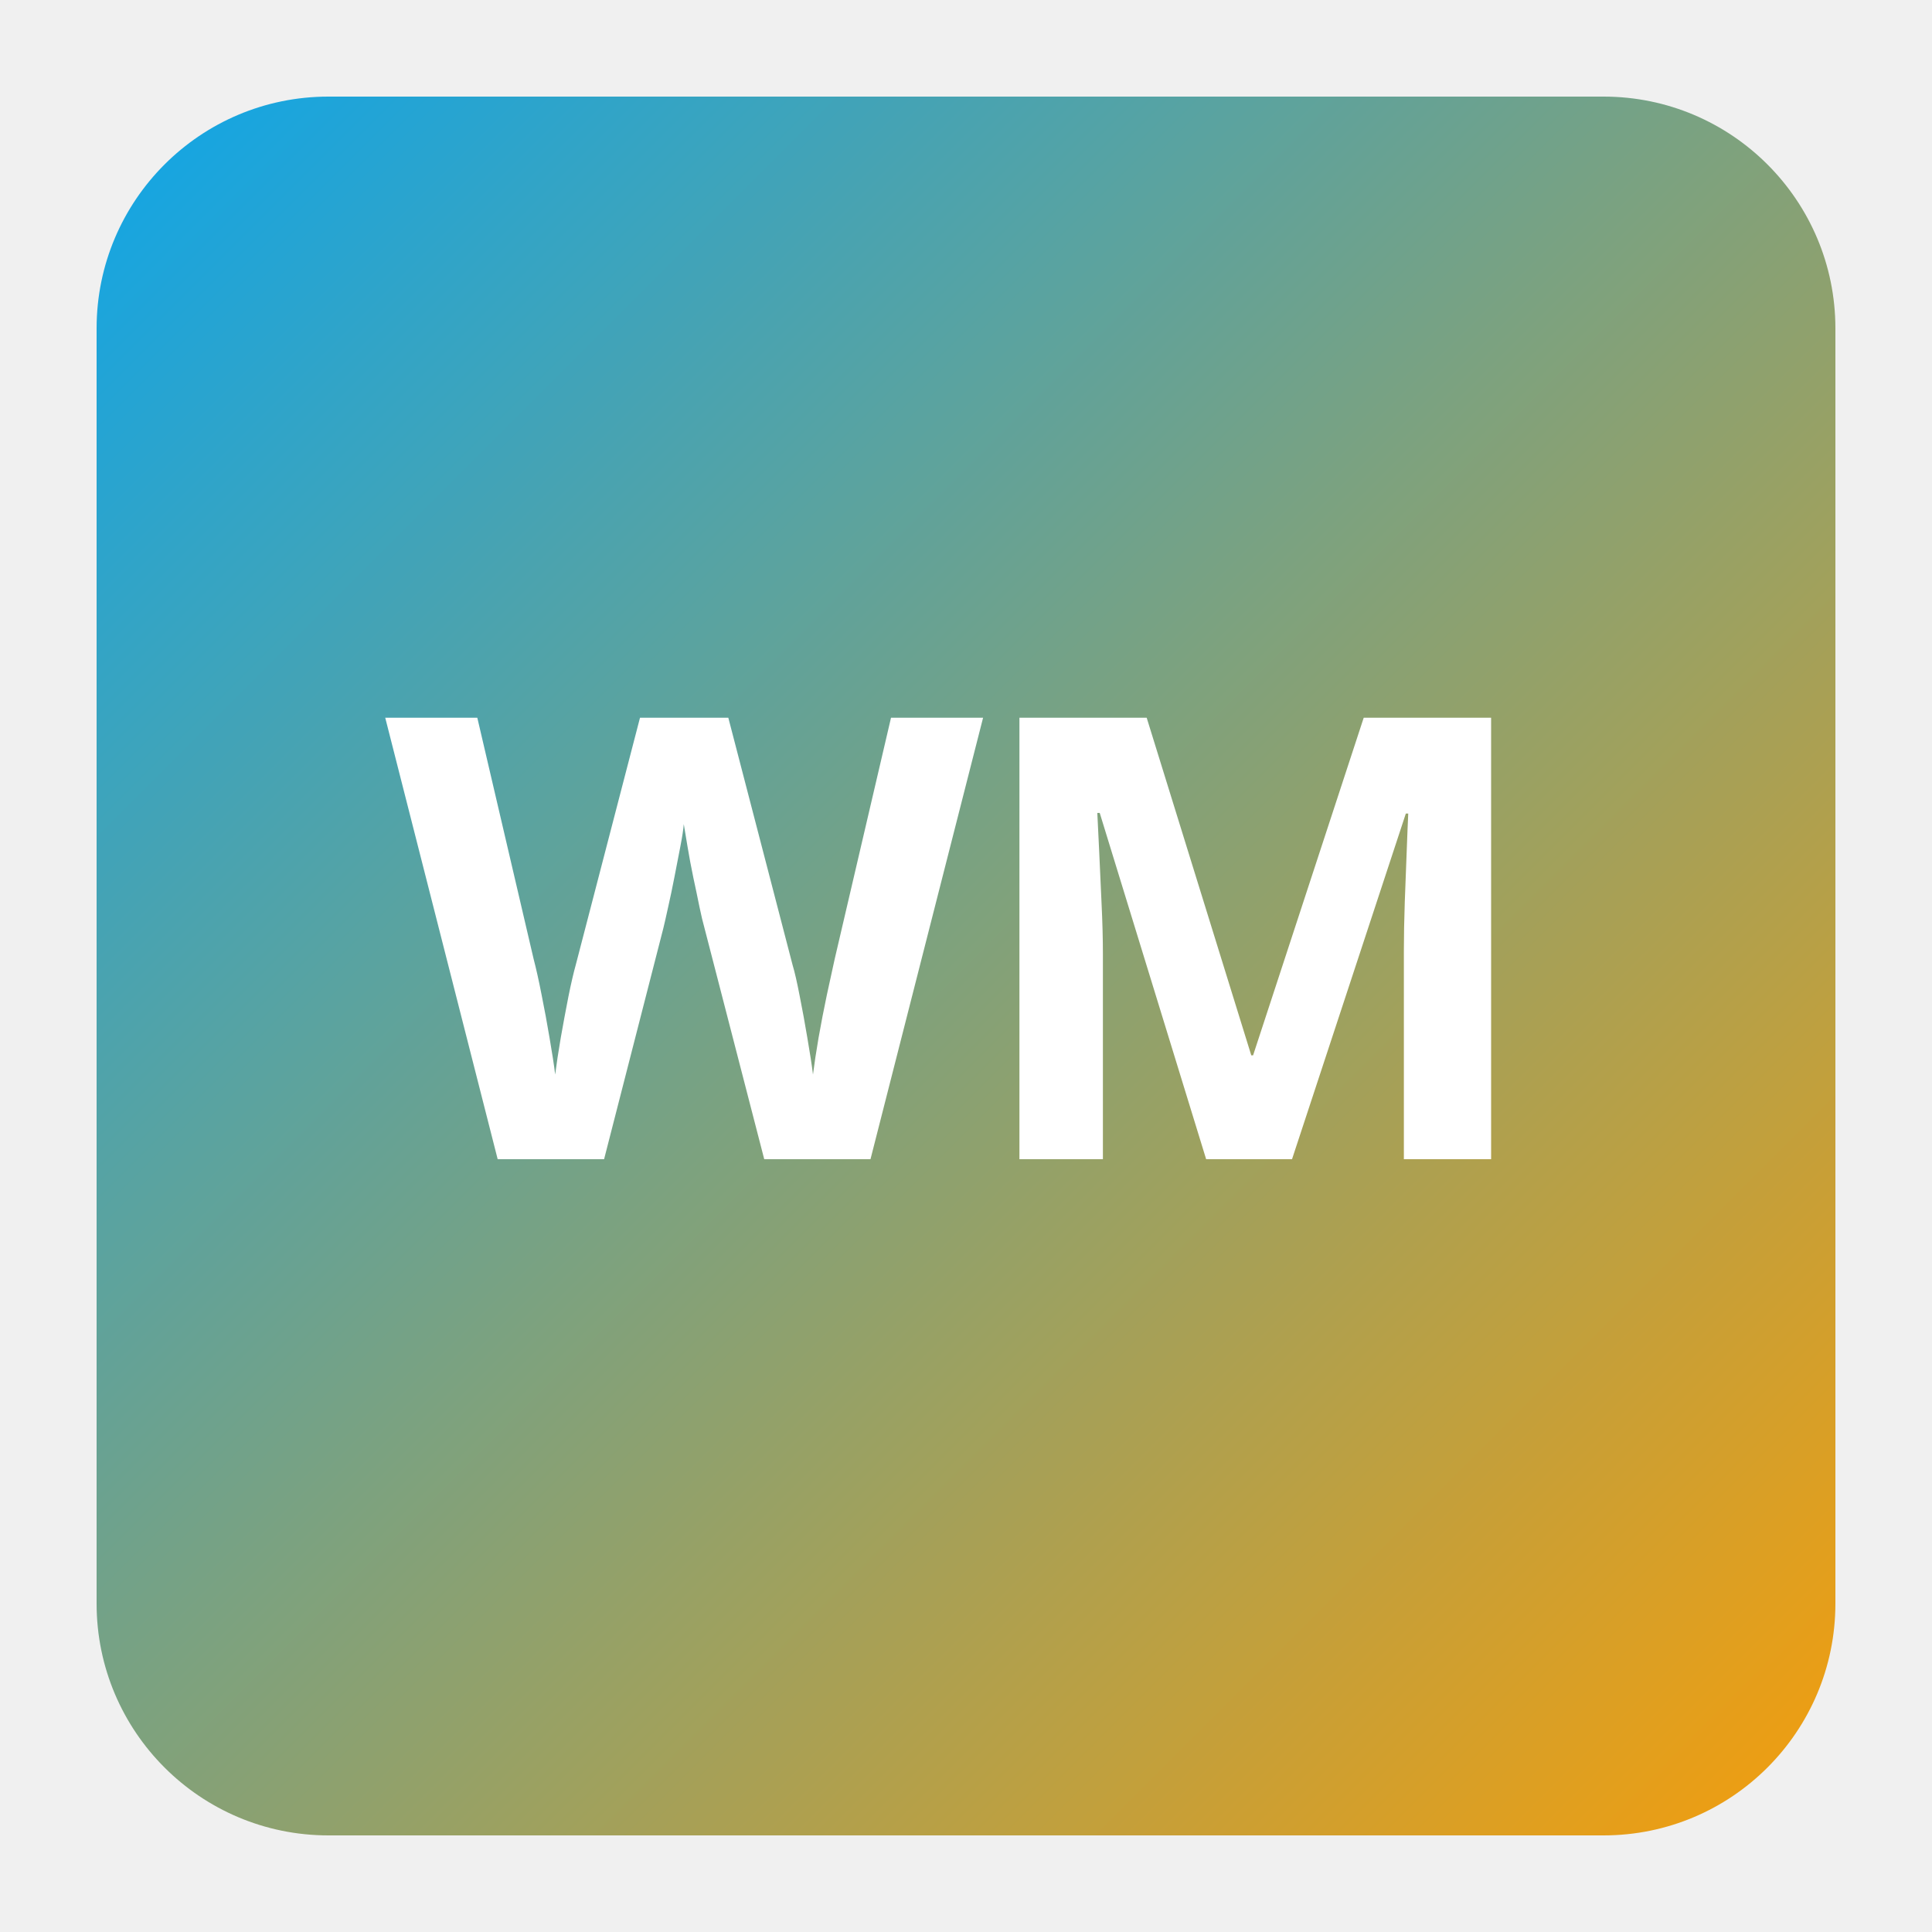
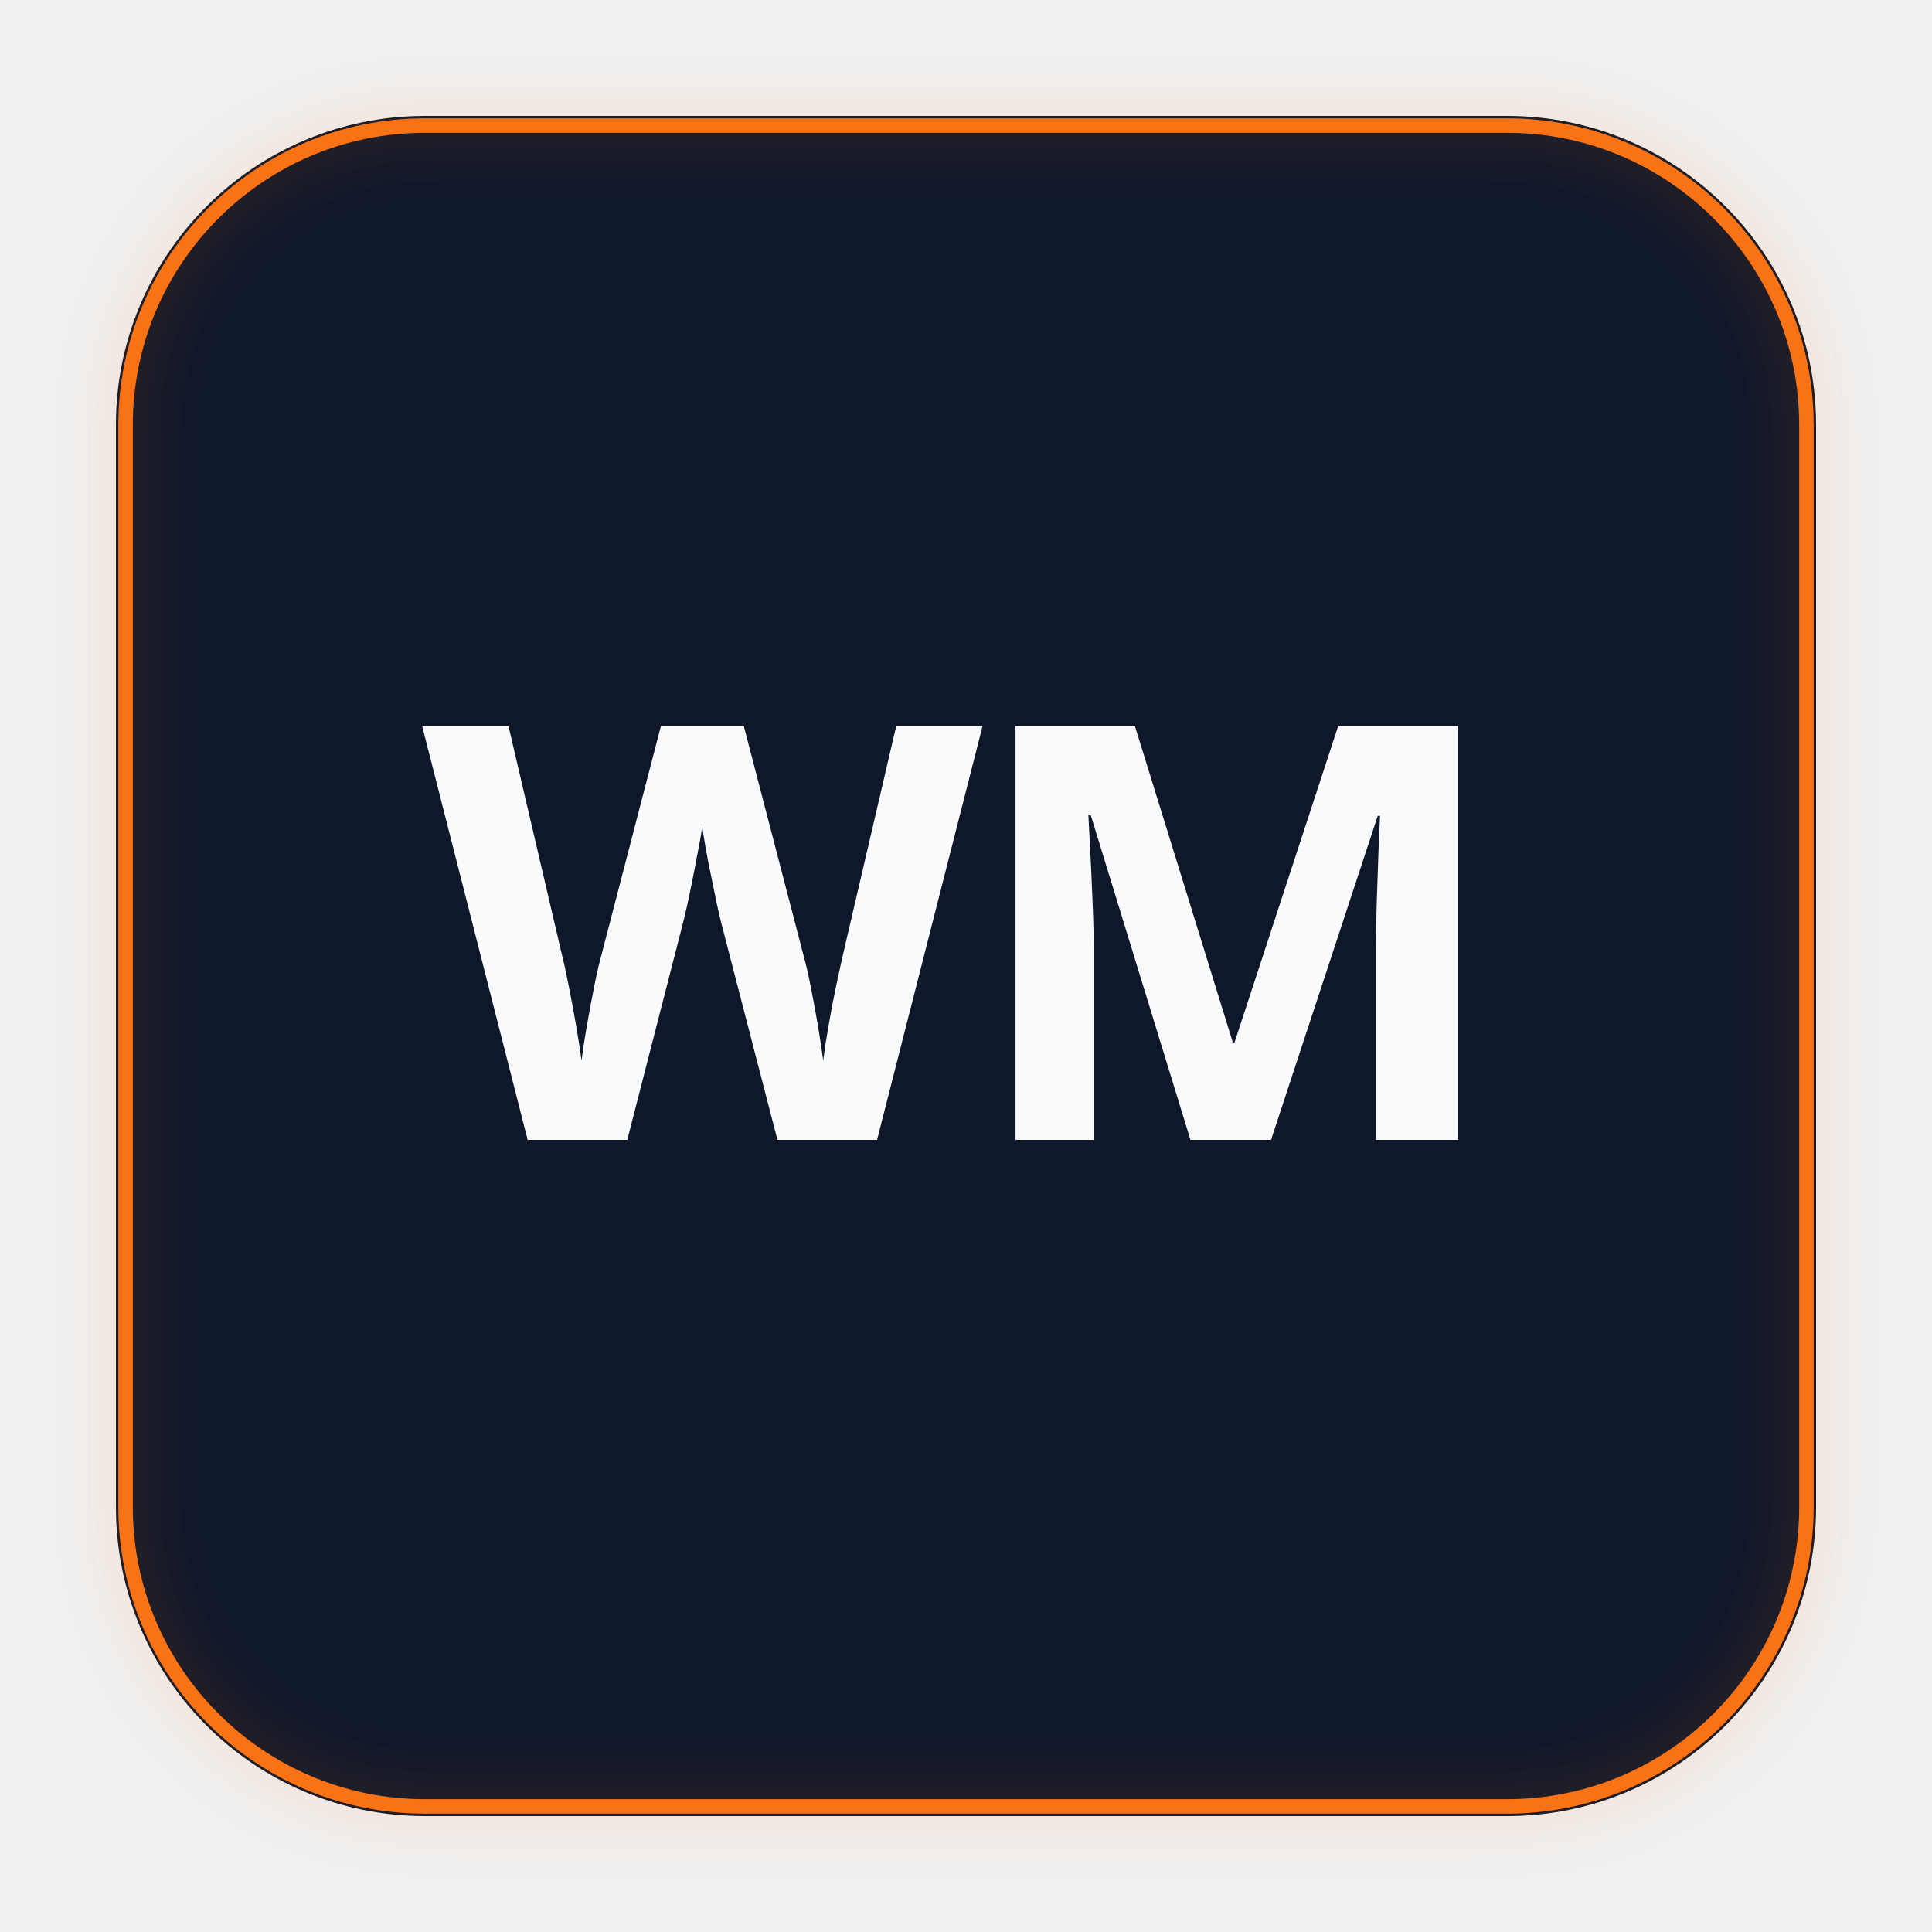
<svg xmlns="http://www.w3.org/2000/svg" viewBox="0 0 200 200" width="200" height="200">
  <defs>
-     <linearGradient id="logoGradient" x1="0%" y1="0%" x2="100%" y2="100%">
-       <stop offset="0%" stop-color="#0ea5e9" />
-       <stop offset="100%" stop-color="#f59e0b" />
-     </linearGradient>
+     <filter id="glow" x="-20%" y="-20%" width="140%" height="140%">
+       <feGaussianBlur stdDeviation="3" result="blur" />
+       <feFlood flood-color="#f97316" flood-opacity="0.35" result="color" />
+       <feComposite in="color" in2="blur" operator="in" result="glow" />
+       <feMerge>
+         <feMergeNode in="glow" />
+         <feMergeNode in="SourceGraphic" />
+       </feMerge>
+     </filter>
  </defs>
-   <rect x="10" y="10" width="180" height="180" rx="24" fill="url(#logoGradient)" />
-   <text x="100" y="120" font-family="system-ui, sans-serif" font-weight="800" font-size="64" fill="white" text-anchor="middle" letter-spacing="-2">WM</text>
+   <rect x="12" y="12" width="176" height="176" rx="32" fill="#0f172a" />
+   <rect x="13" y="13" width="174" height="174" rx="31" fill="none" stroke="#f97316" stroke-width="1.5" filter="url(#glow)" />
+   <text x="100" y="118" font-family="system-ui,sans-serif" font-weight="800" font-size="60" fill="#f8fafc" text-anchor="middle" letter-spacing="-2">WM</text>
</svg>
